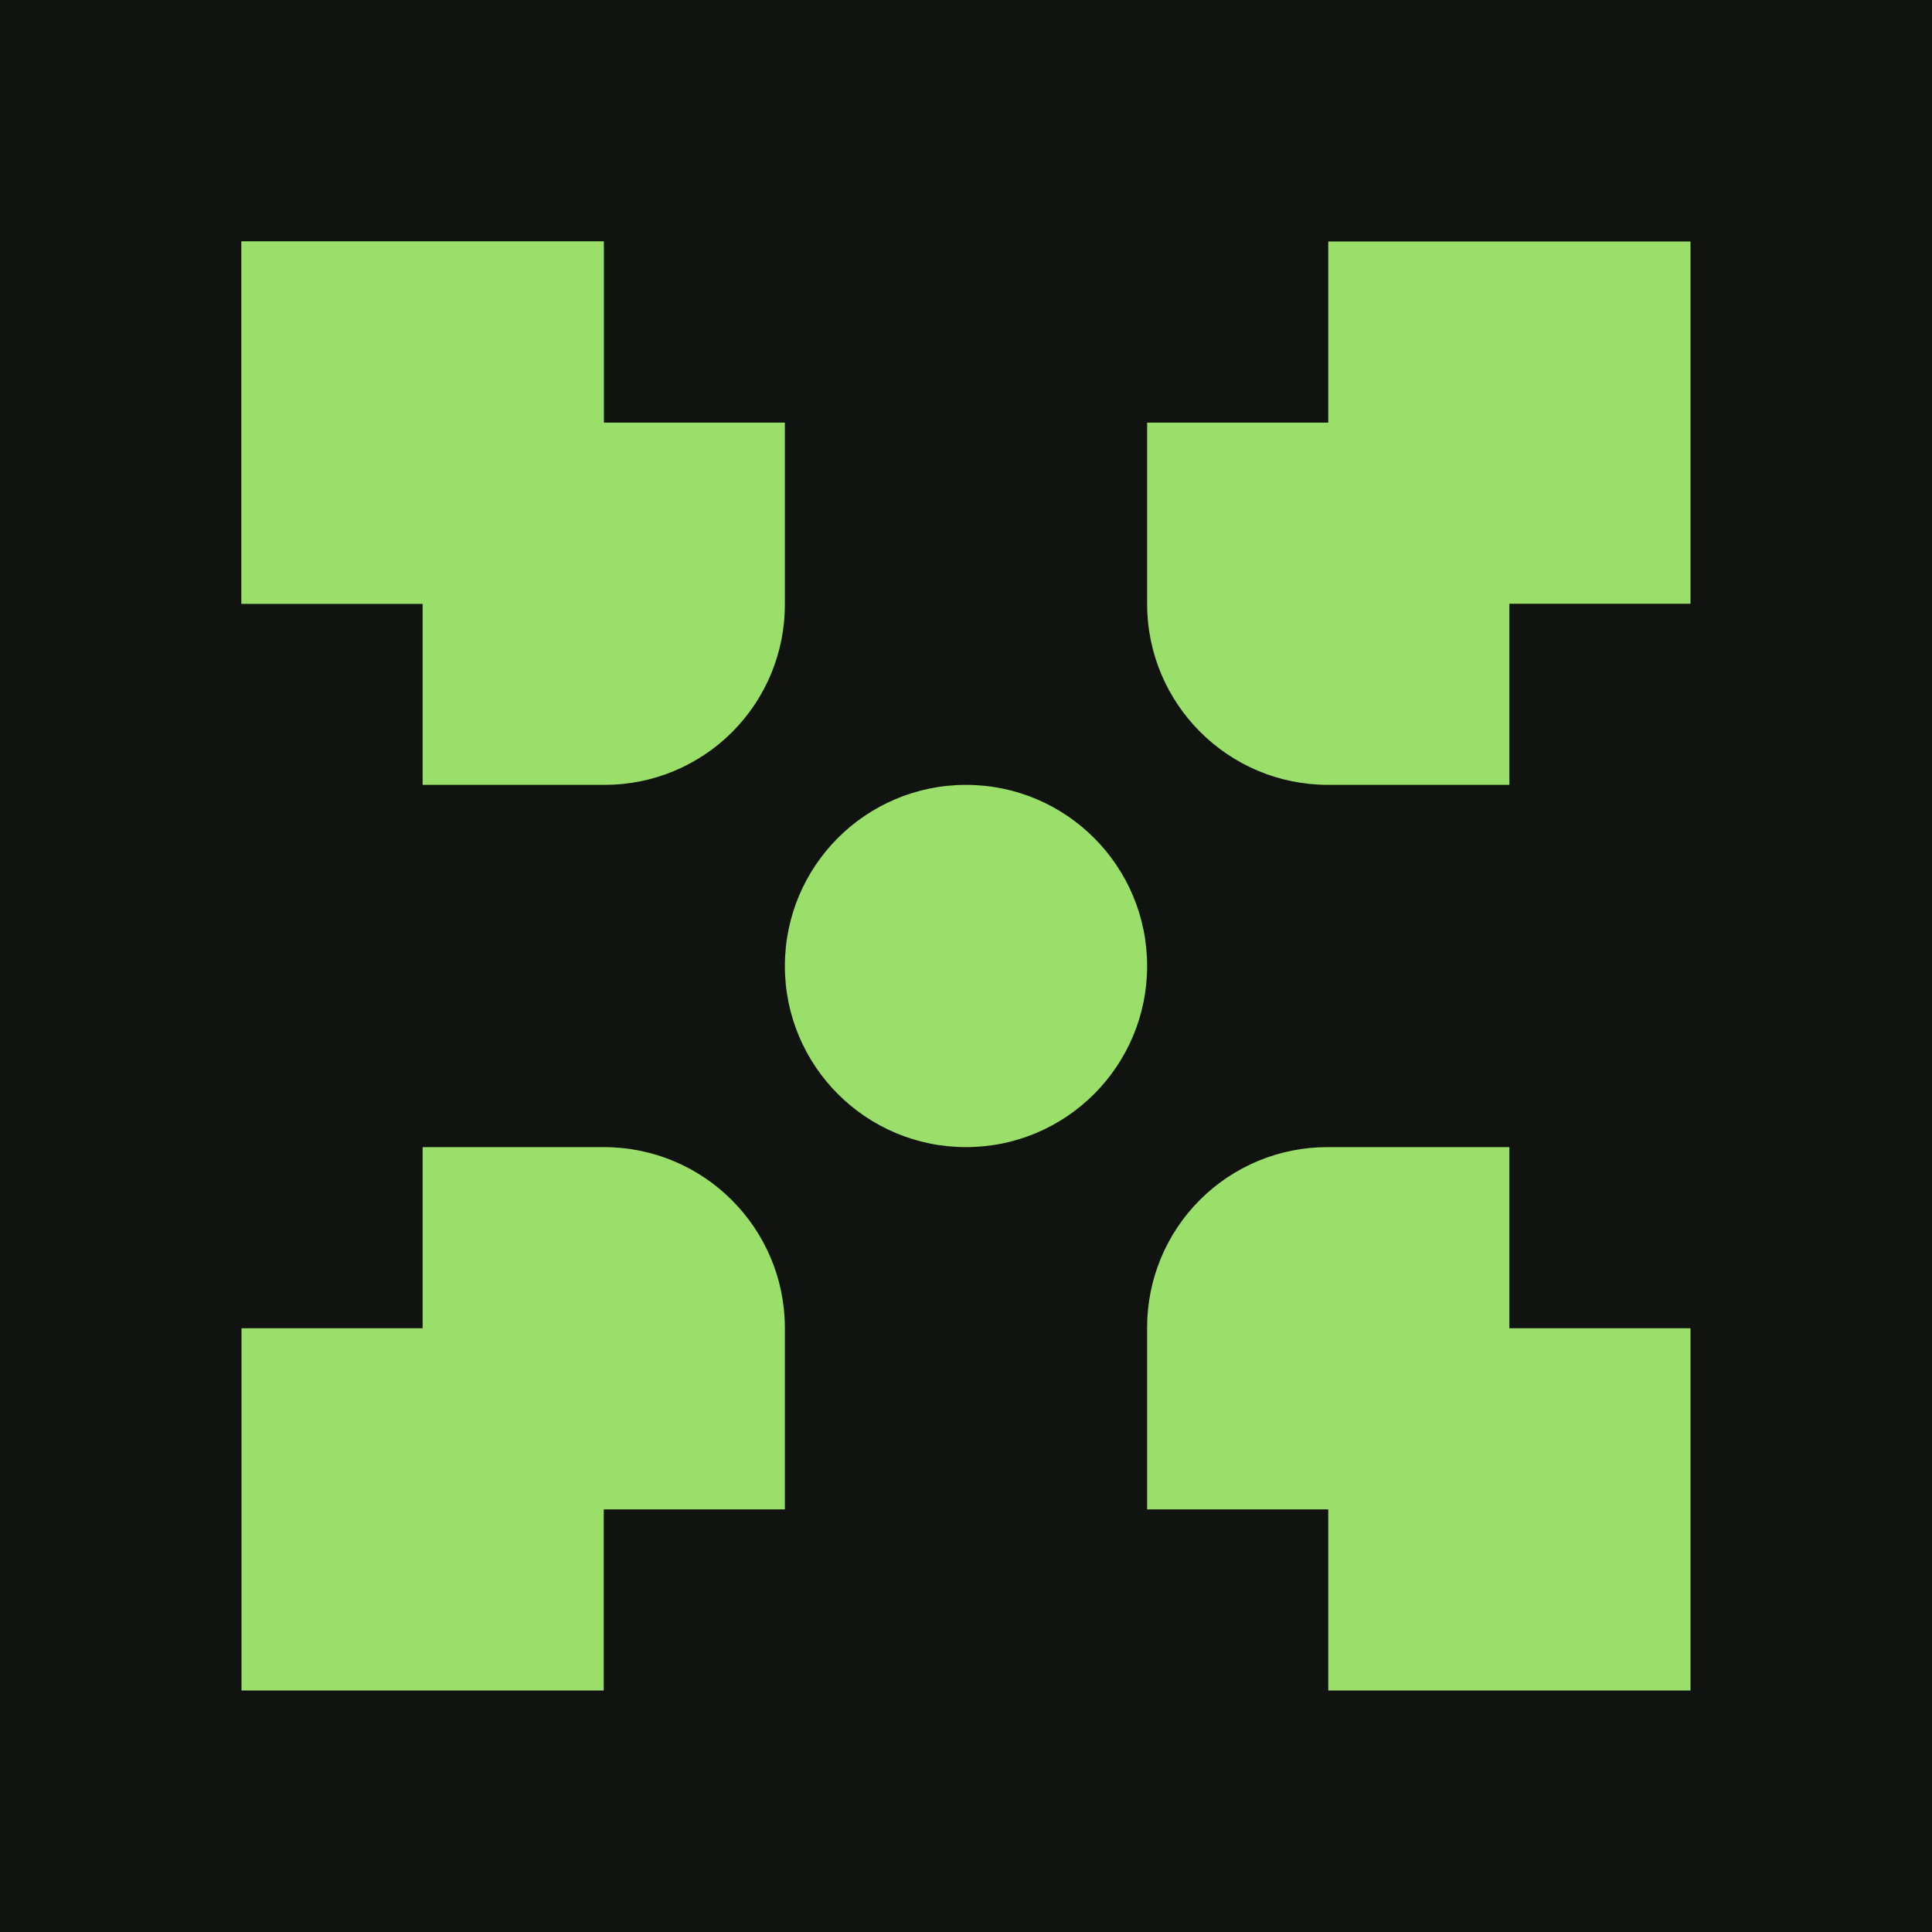
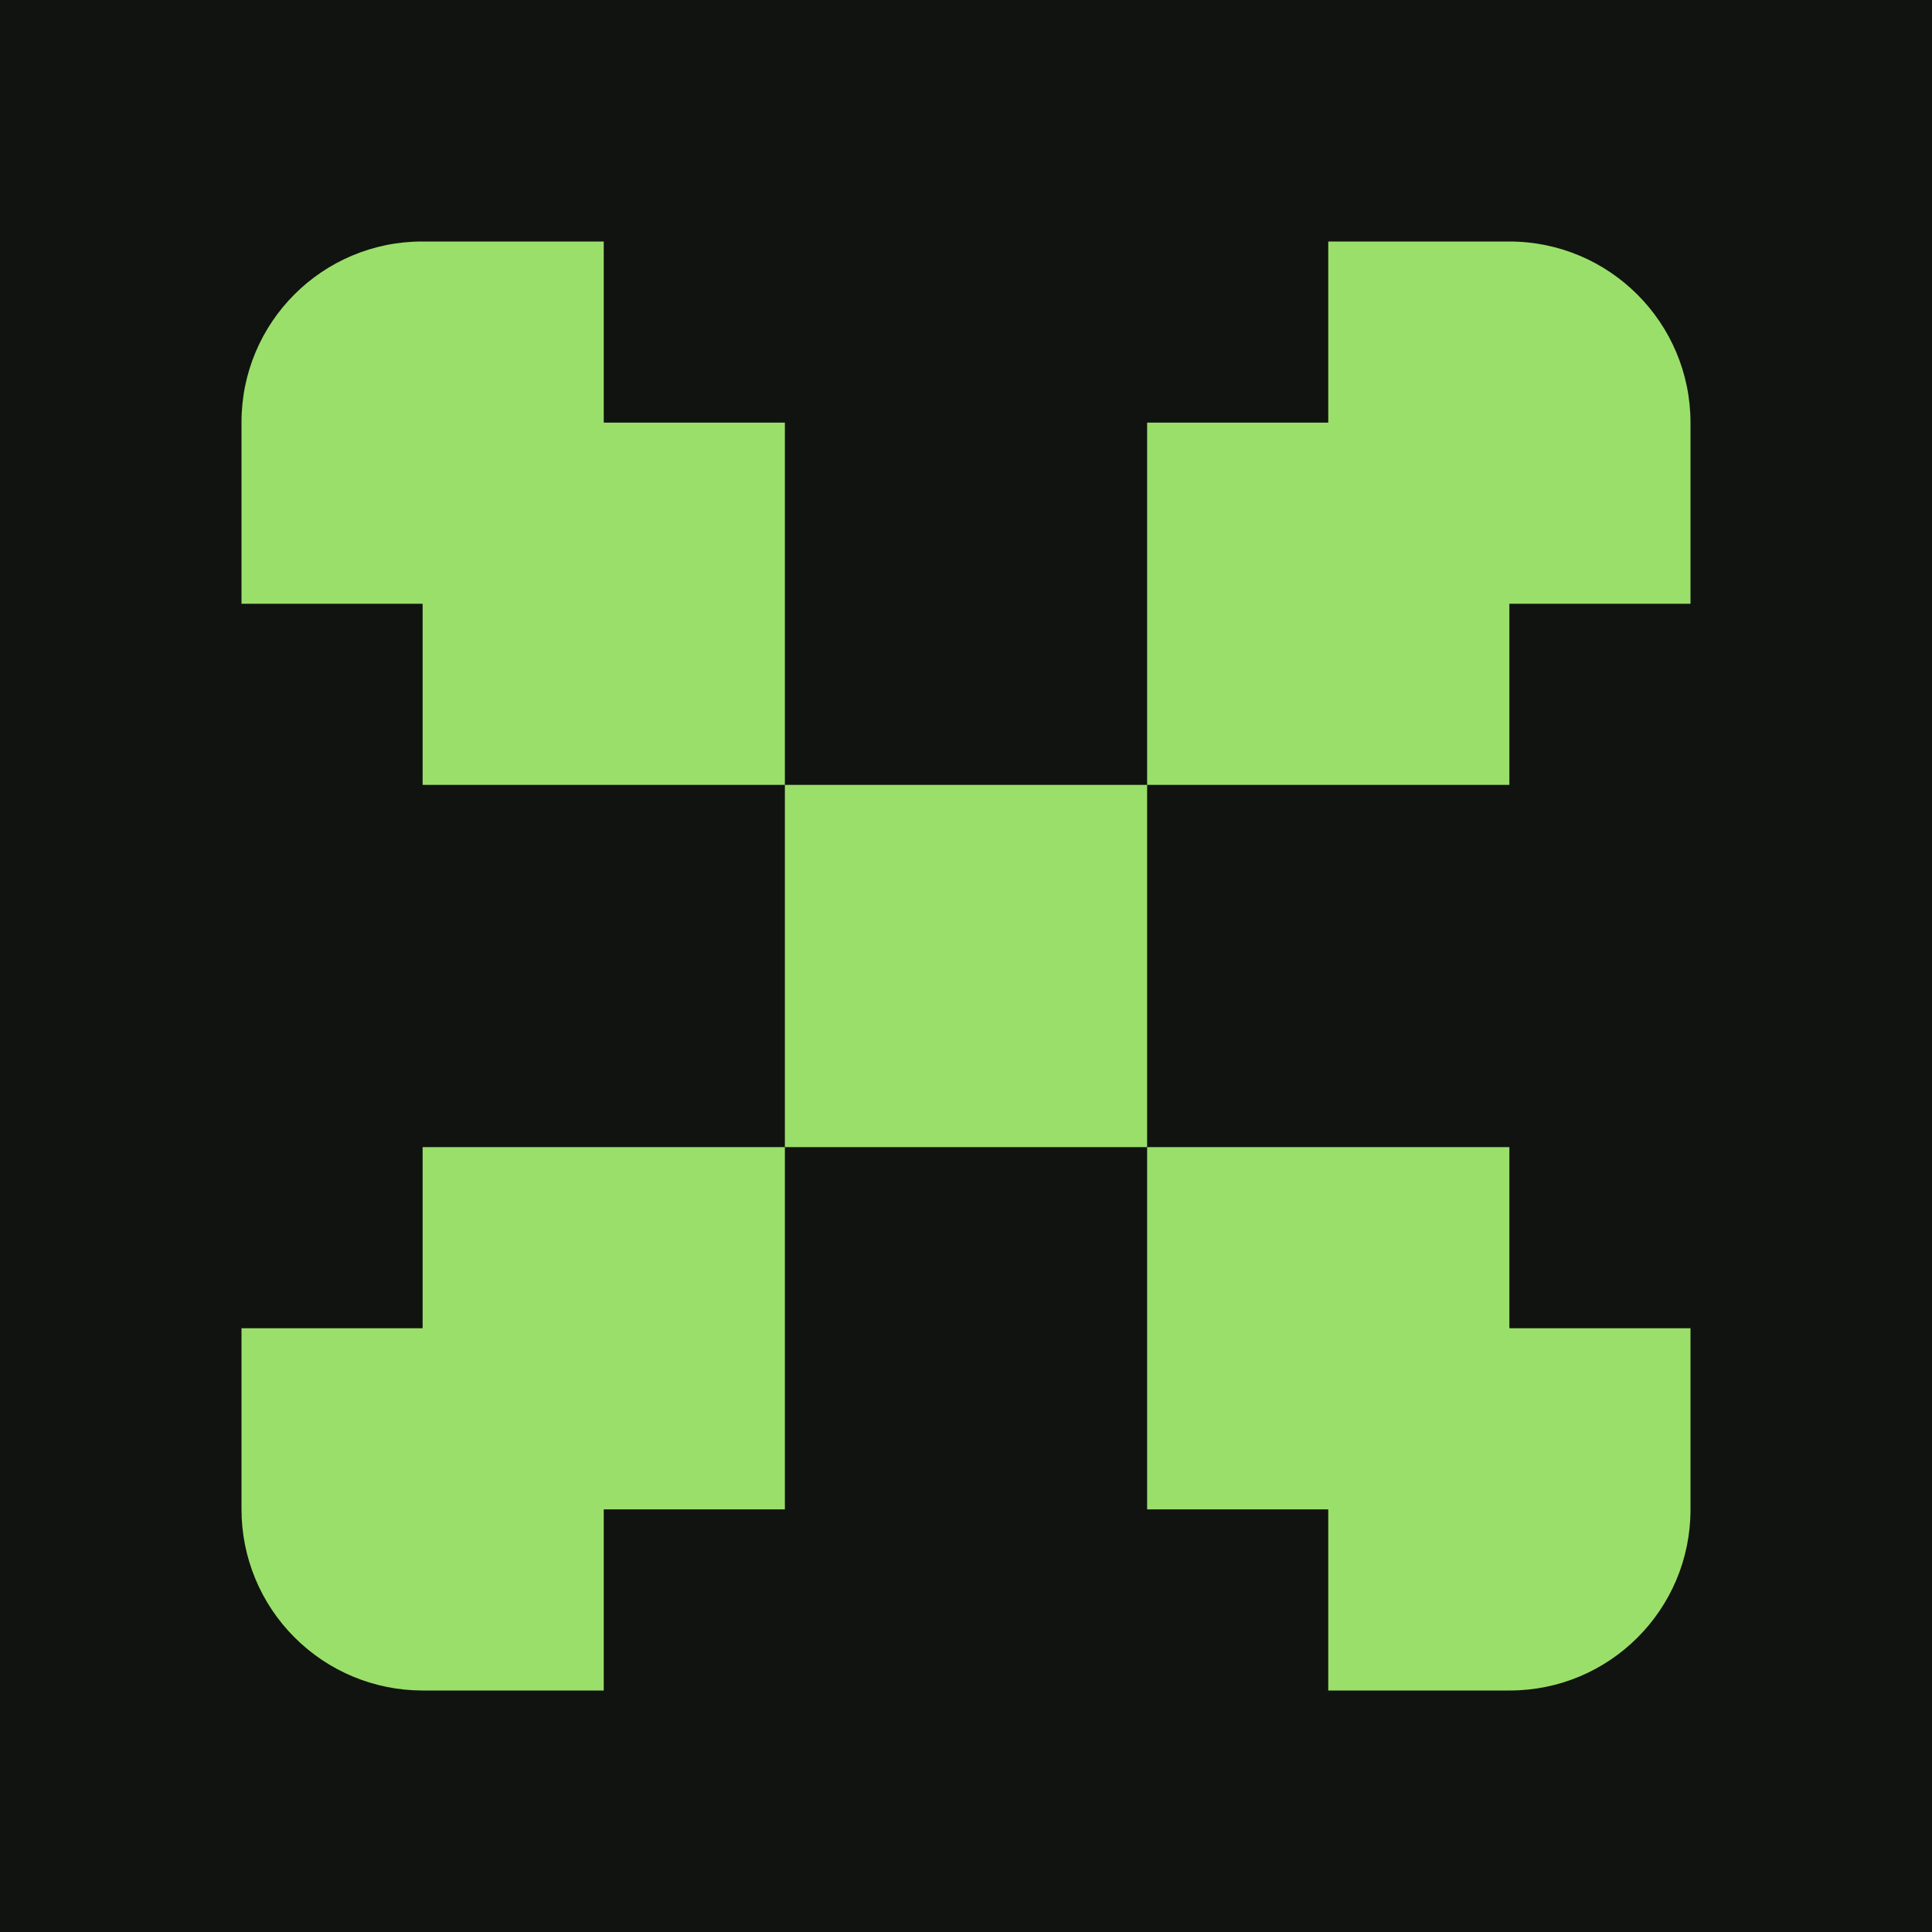
<svg xmlns="http://www.w3.org/2000/svg" width="100%" height="100%" viewBox="0 0 500 500" version="1.1" xml:space="preserve" style="fill-rule:evenodd;clip-rule:evenodd;stroke-linejoin:round;stroke-miterlimit:2;">
  <g transform="matrix(15.625,0,0,15.625,0,0)">
    <rect x="0" y="0" width="32" height="32" style="fill:rgb(17,19,16);" />
  </g>
-   <g transform="matrix(15.625,0,0,15.625,0,0)">
-     <path d="M13,7L13,10.016C13,10.807 12.686,11.566 12.126,12.126C11.566,12.686 10.807,13 10.016,13L7,13L7,7L13,7Z" style="fill:rgb(154,223,106);" />
-   </g>
-   <g transform="matrix(15.625,0,0,15.625,0,0)">
-     <path d="M25,7L25,13L21.998,13C20.342,13 19,11.658 19,10.002L19,7L25,7Z" style="fill:rgb(154,223,106);" />
-   </g>
  <g transform="matrix(15.625,0,0,15.625,46.875,-46.875)">
-     <rect x="19" y="7" width="6" height="6" style="fill:rgb(154,223,106);" />
-   </g>
-   <g transform="matrix(15.625,0,0,15.625,46.875,-46.875)">
-     <rect x="1" y="25" width="6" height="6" style="fill:rgb(154,223,106);" />
-   </g>
-   <g transform="matrix(15.625,0,0,15.625,46.875,-328.125)">
-     <rect x="1" y="25" width="6" height="6" style="fill:rgb(154,223,106);" />
-   </g>
-   <g transform="matrix(15.625,0,0,15.625,46.875,-328.125)">
-     <rect x="1" y="25" width="6" height="6" style="fill:rgb(154,223,106);" />
-   </g>
-   <g transform="matrix(15.625,0,0,15.625,0,0)">
-     <path d="M10.002,19C11.658,19 13,20.342 13,21.998L13,25L7,25L7,19L10.002,19Z" style="fill:rgb(154,223,106);" />
-   </g>
-   <g transform="matrix(15.625,0,0,15.625,0,0)">
-     <path d="M25,19L25,25L19,25L19,21.984C19,21.193 19.314,20.434 19.874,19.874C20.434,19.314 21.193,19 21.984,19L25,19Z" style="fill:rgb(154,223,106);" />
-   </g>
-   <g transform="matrix(15.625,0,0,15.625,46.875,46.875)">
-     <rect x="19" y="19" width="6" height="6" style="fill:rgb(154,223,106);" />
-   </g>
-   <g transform="matrix(0.804345,0,0,0.804345,58.08501,33.73262)">
-     <circle cx="238.598" cy="268.874" r="58.277" style="fill:rgb(154,223,106);" />
+     <path d="M7,25L7,31L4,31C3.204,31 2.441,30.684 1.879,30.121C1.316,29.559 1,28.796 1,28L1,25L7,25Z" style="fill:rgb(154,223,106);" />
+     <g transform="matrix(1,0,0,1,3.00002,-14.99998)">
+       <rect x="1" y="25" width="6" height="6" style="fill:rgb(154,223,106);" />
+     </g>
+     <g transform="matrix(1,0,0,1,9.00002,-9.000007)">
+       <rect x="1" y="25" width="6" height="6" style="fill:rgb(154,223,106);" />
+     </g>
+     <g transform="matrix(1,0,0,1,15,-14.99998)">
+       <rect x="1" y="25" width="6" height="6" style="fill:rgb(154,223,106);" />
+     </g>
+     <g transform="matrix(1,0,0,1,3,-3)">
+       <rect x="1" y="25" width="6" height="6" style="fill:rgb(154,223,106);" />
+     </g>
+     <g transform="matrix(1,0,0,1,15,-3)">
+       <rect x="1" y="25" width="6" height="6" style="fill:rgb(154,223,106);" />
+     </g>
+     <g transform="matrix(1,0,0,1,0,-18)">
+       <path d="M7,25L7,31L1,31L1,27.993C1,26.34 2.34,25 3.993,25L7,25Z" style="fill:rgb(154,223,106);" />
+     </g>
+     <g transform="matrix(1,0,0,1,0,6)">
+       <path d="M25,19L25,22.005C25,23.659 23.659,25 22.005,25L19,25L19,19L25,19Z" style="fill:rgb(154,223,106);" />
+     </g>
+     <g>
+       <path d="M21.997,7C23.656,7 25,8.344 25,10.003L25,13L19,13L19,7L21.997,7Z" style="fill:rgb(154,223,106);" />
+     </g>
  </g>
</svg>
